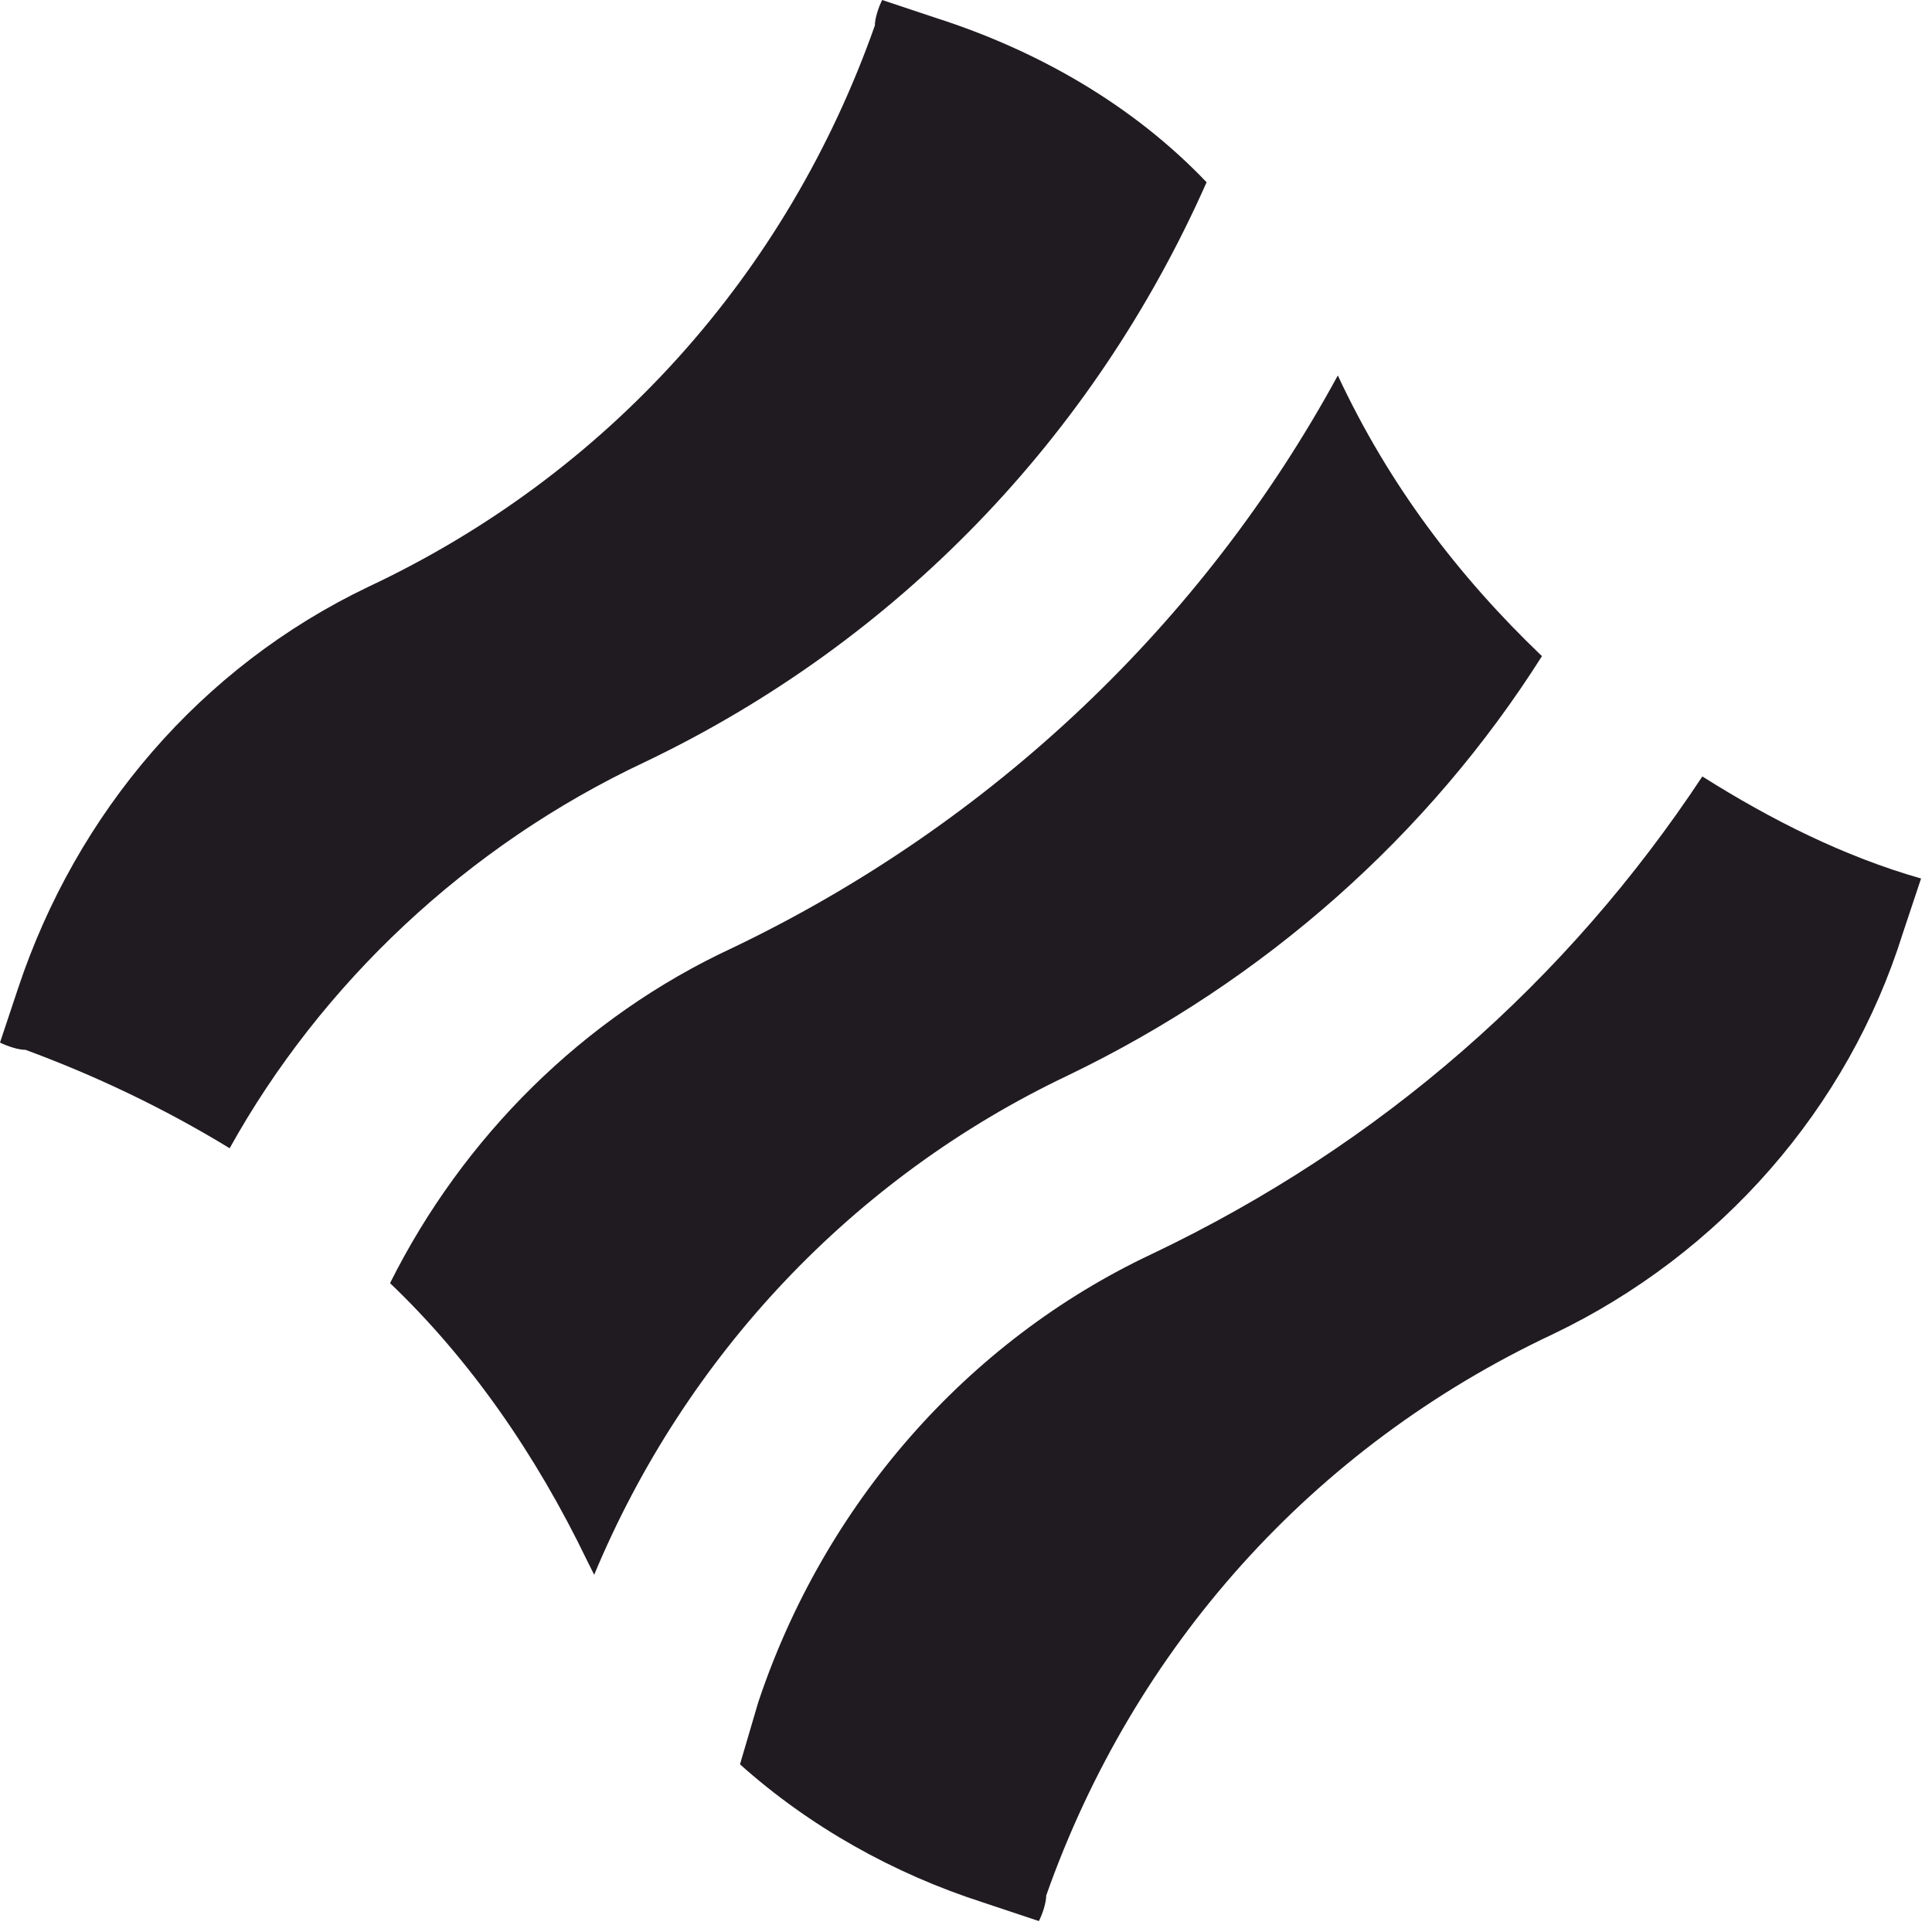
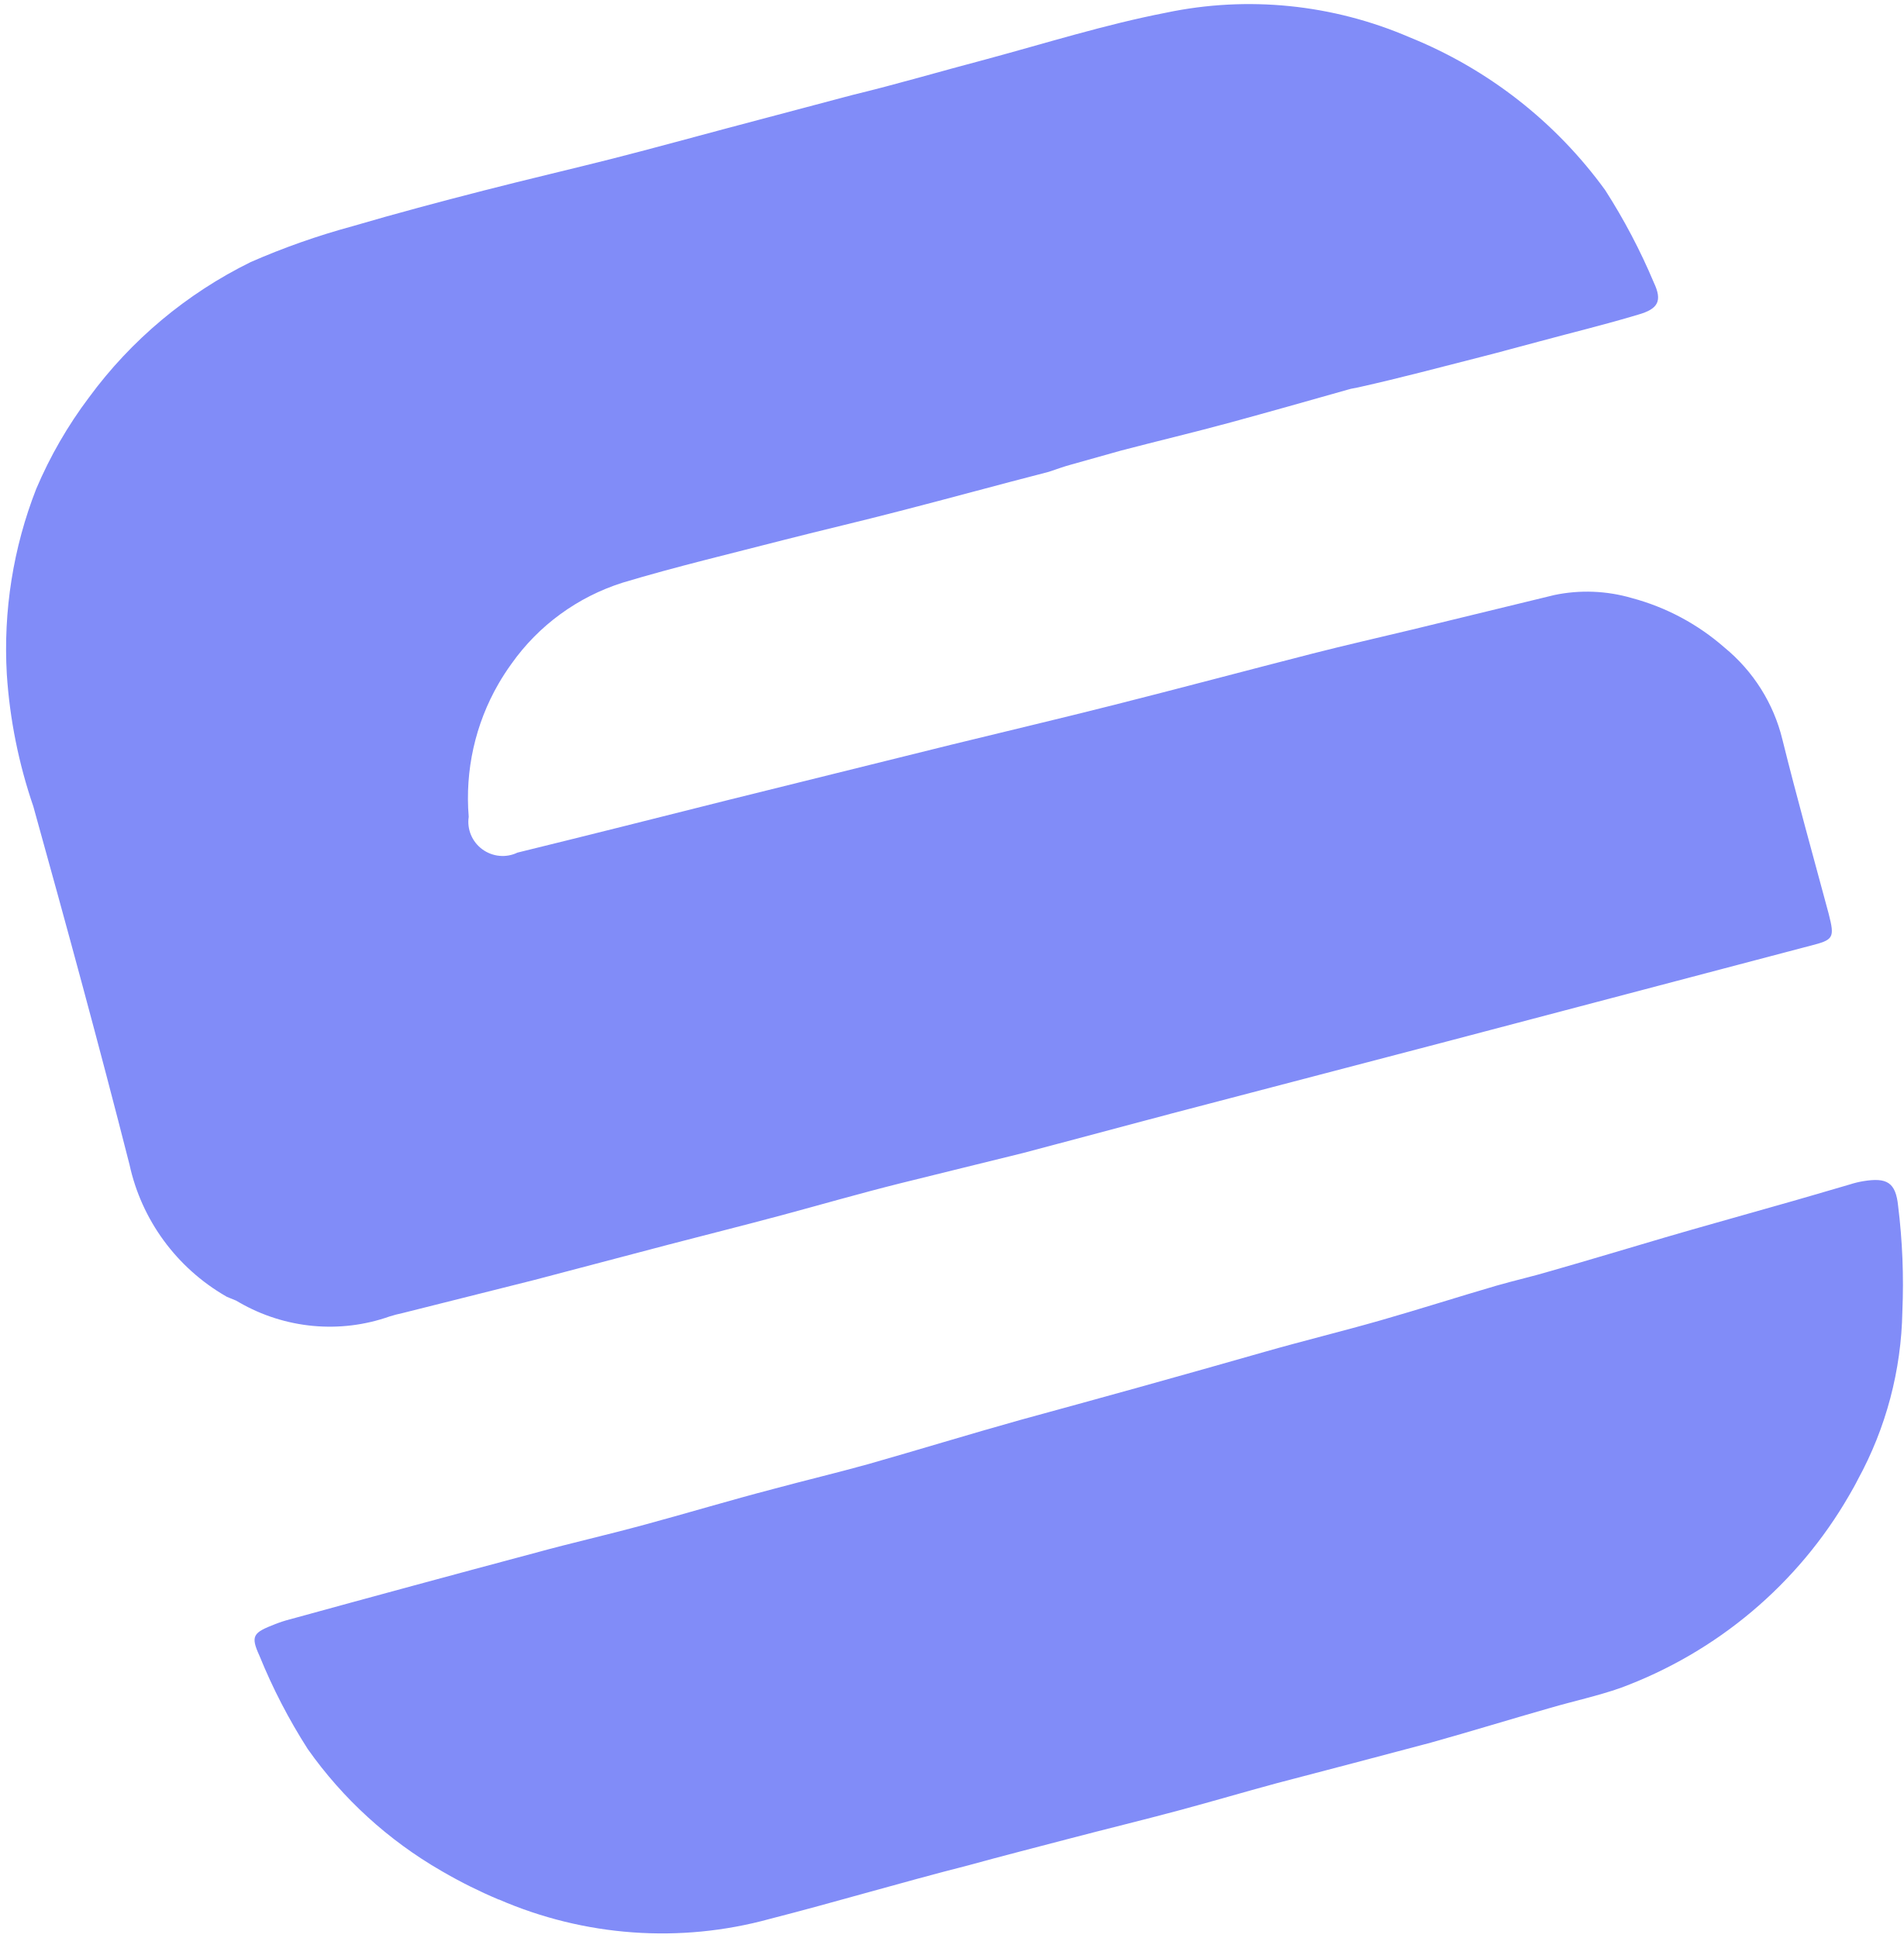
- <svg xmlns="http://www.w3.org/2000/svg" width="53" height="53" viewBox="0 0 53 53" fill="none">
-   <path d="M17.7 20.9C24.6 17.6 30 12 33.1 5C31.1 2.9 28.5 1.4 25.7 0.5L24.2 0C24.1 0.2 24 0.5 24 0.7C21.6 7.5 16.7 13 10.1 16.1C5.5 18.3 2.1 22.3 0.5 27.1L0 28.6C0.2 28.7 0.5 28.8 0.7 28.8C2.6 29.5 4.5 30.4 6.3 31.5C8.8 27 12.8 23.2 17.7 20.9Z" fill="#201B21" />
-   <path d="M46.7 21.3C43 26.9 37.9 31.4 31.6 34.4C26.5 36.8 22.6 41.3 20.8 46.7L20.3 48.4C22.2 50.1 24.5 51.4 27 52.2L28.5 52.7C28.6 52.5 28.7 52.2 28.7 52C31.1 45.2 36 39.7 42.6 36.6C47.2 34.4 50.7 30.4 52.2 25.6L52.7 24.1C50.6 23.5 48.6 22.5 46.7 21.3Z" fill="#201B21" />
-   <path d="M16.3 43.2C18.8 37.2 23.4 32.3 29.3 29.5C34.7 26.9 39.2 22.9 42.3 18C40 15.8 38.1 13.3 36.7 10.3C33 17.1 27.2 22.6 20.1 26C16 27.9 12.7 31.2 10.7 35.2C12.9 37.3 14.7 39.9 16.1 42.8C16.1 42.8 16.2 43 16.3 43.2Z" fill="#201B21" />
+ <svg xmlns="http://www.w3.org/2000/svg" width="275" height="280" viewBox="0 0 275 280" fill="none">
+   <path fill-rule="evenodd" clip-rule="evenodd" d="M72.03 274.418C84.418 279.805 98.251 280.804 111.199 277.246C120.8 274.786 130.169 271.978 139.886 269.504C144.819 268.146 149.735 266.894 154.679 265.595C159.622 264.296 165.001 262.991 170.155 261.609C175.308 260.227 179.677 258.925 184.453 257.636C191.873 255.695 199.293 253.754 206.74 251.766C212.501 250.157 218.251 248.381 223.968 246.756C227.355 245.768 230.812 245.033 234.143 243.862C248.08 238.699 259.737 228.879 267.134 216.07C267.569 215.317 268.016 214.543 268.4 213.769C272.478 206.317 274.686 197.981 274.837 189.464C275.053 184.389 274.849 179.301 274.225 174.251C273.879 170.797 272.581 170.1 269.183 170.655C268.533 170.763 267.892 170.919 267.266 171.123C263.625 172.177 260.034 173.252 256.356 174.277C251.133 175.779 245.833 177.228 240.587 178.77C235.341 180.312 229.618 182.041 224.145 183.603C221.511 184.394 218.845 184.99 216.213 185.746C210.596 187.385 204.987 189.181 199.394 190.78C193.8 192.379 188.294 193.718 182.82 195.28C177.347 196.842 170.626 198.742 164.493 200.448C158.361 202.154 153.177 203.572 147.502 205.125C140.085 207.201 132.724 209.46 125.358 211.557C120.807 212.816 116.244 213.907 111.716 215.126C105.462 216.762 99.485 218.558 93.305 220.237C87.125 221.915 82.698 222.881 77.395 224.336C65.599 227.486 53.789 230.687 41.965 233.939C41.212 234.13 40.473 234.369 39.752 234.653C36.596 235.881 36.148 236.298 37.484 239.222C39.39 243.917 41.727 248.431 44.466 252.706C49.527 259.881 56.1 265.88 63.721 270.279L64.098 270.497C66.644 271.966 69.278 273.276 71.985 274.419L72.002 274.482L72.03 274.418ZM34.075 187.89L34.554 188.167C41.173 191.985 49.117 192.73 56.272 190.204C56.889 190.008 57.515 189.845 58.149 189.713L77.157 184.938C83.415 183.296 90.197 181.493 96.769 179.774C102.207 178.352 107.609 177.006 113.01 175.554C118.412 174.101 124.286 172.406 130.059 170.964C135.832 169.521 141.942 168.042 147.898 166.563L169.301 160.868L208.97 150.485C226.521 145.856 244.044 141.24 261.538 136.638C264.889 135.789 265.088 135.539 264.195 132.036C261.936 123.618 259.574 115.193 257.501 106.829C256.235 101.625 253.293 96.959 249.125 93.545C245.28 90.173 240.707 87.731 235.768 86.411C232.112 85.344 228.257 85.193 224.548 85.971L204.03 90.959C199.223 92.115 194.389 93.209 189.595 94.435C179.995 96.895 170.452 99.443 160.874 101.863C153.098 103.83 145.223 105.686 137.372 107.609L105.098 115.61C95.03 118.148 84.902 120.695 74.753 123.186C73.113 123.977 71.157 123.792 69.677 122.704C68.198 121.617 67.442 119.808 67.716 118.011C67.162 111.301 68.661 104.603 72.016 98.795C72.59 97.802 73.215 96.84 73.888 95.91C77.805 90.364 83.439 86.249 89.945 84.185C97.665 81.865 105.533 80.005 113.319 77.991C118.861 76.575 124.441 75.28 130.013 73.828C137.188 71.985 144.327 70.016 151.501 68.173C152.608 67.815 153.696 67.395 154.82 67.101L161.983 65.091C167.283 63.705 172.589 62.447 177.833 61.019C183.076 59.59 189.139 57.88 194.788 56.277C195.31 56.107 195.802 56.08 196.3 55.95C202.403 54.591 208.19 53.032 214.106 51.53C216.895 50.828 219.63 50.051 222.386 49.33C227.162 48.041 231.987 46.869 236.683 45.454C239.538 44.639 240.196 43.498 238.927 40.818C236.978 36.185 234.631 31.723 231.912 27.484C224.76 17.613 214.946 9.945 203.621 5.379C192.524 0.597 180.239 -0.642 168.475 1.832C159.63 3.546 151.046 6.256 142.371 8.593C136.113 10.236 129.695 12.141 123.095 13.738L104.965 18.548C99.434 20.023 93.946 21.533 88.397 22.945C82.849 24.356 76.047 25.943 69.812 27.546C63.578 29.148 57.297 30.814 50.905 32.69C45.885 34.052 40.977 35.78 36.22 37.862C26.964 42.414 18.96 49.111 12.875 57.394C9.798 61.477 7.233 65.92 5.236 70.627C1.906 79.131 0.456 88.264 0.984 97.412C1.408 103.913 2.697 110.339 4.818 116.521C9.603 133.717 14.309 150.974 18.712 168.269C20.448 176.251 25.504 183.159 32.622 187.274L32.771 187.36L34.058 187.889L34.075 187.89Z" fill="#818CF8" />
</svg>
